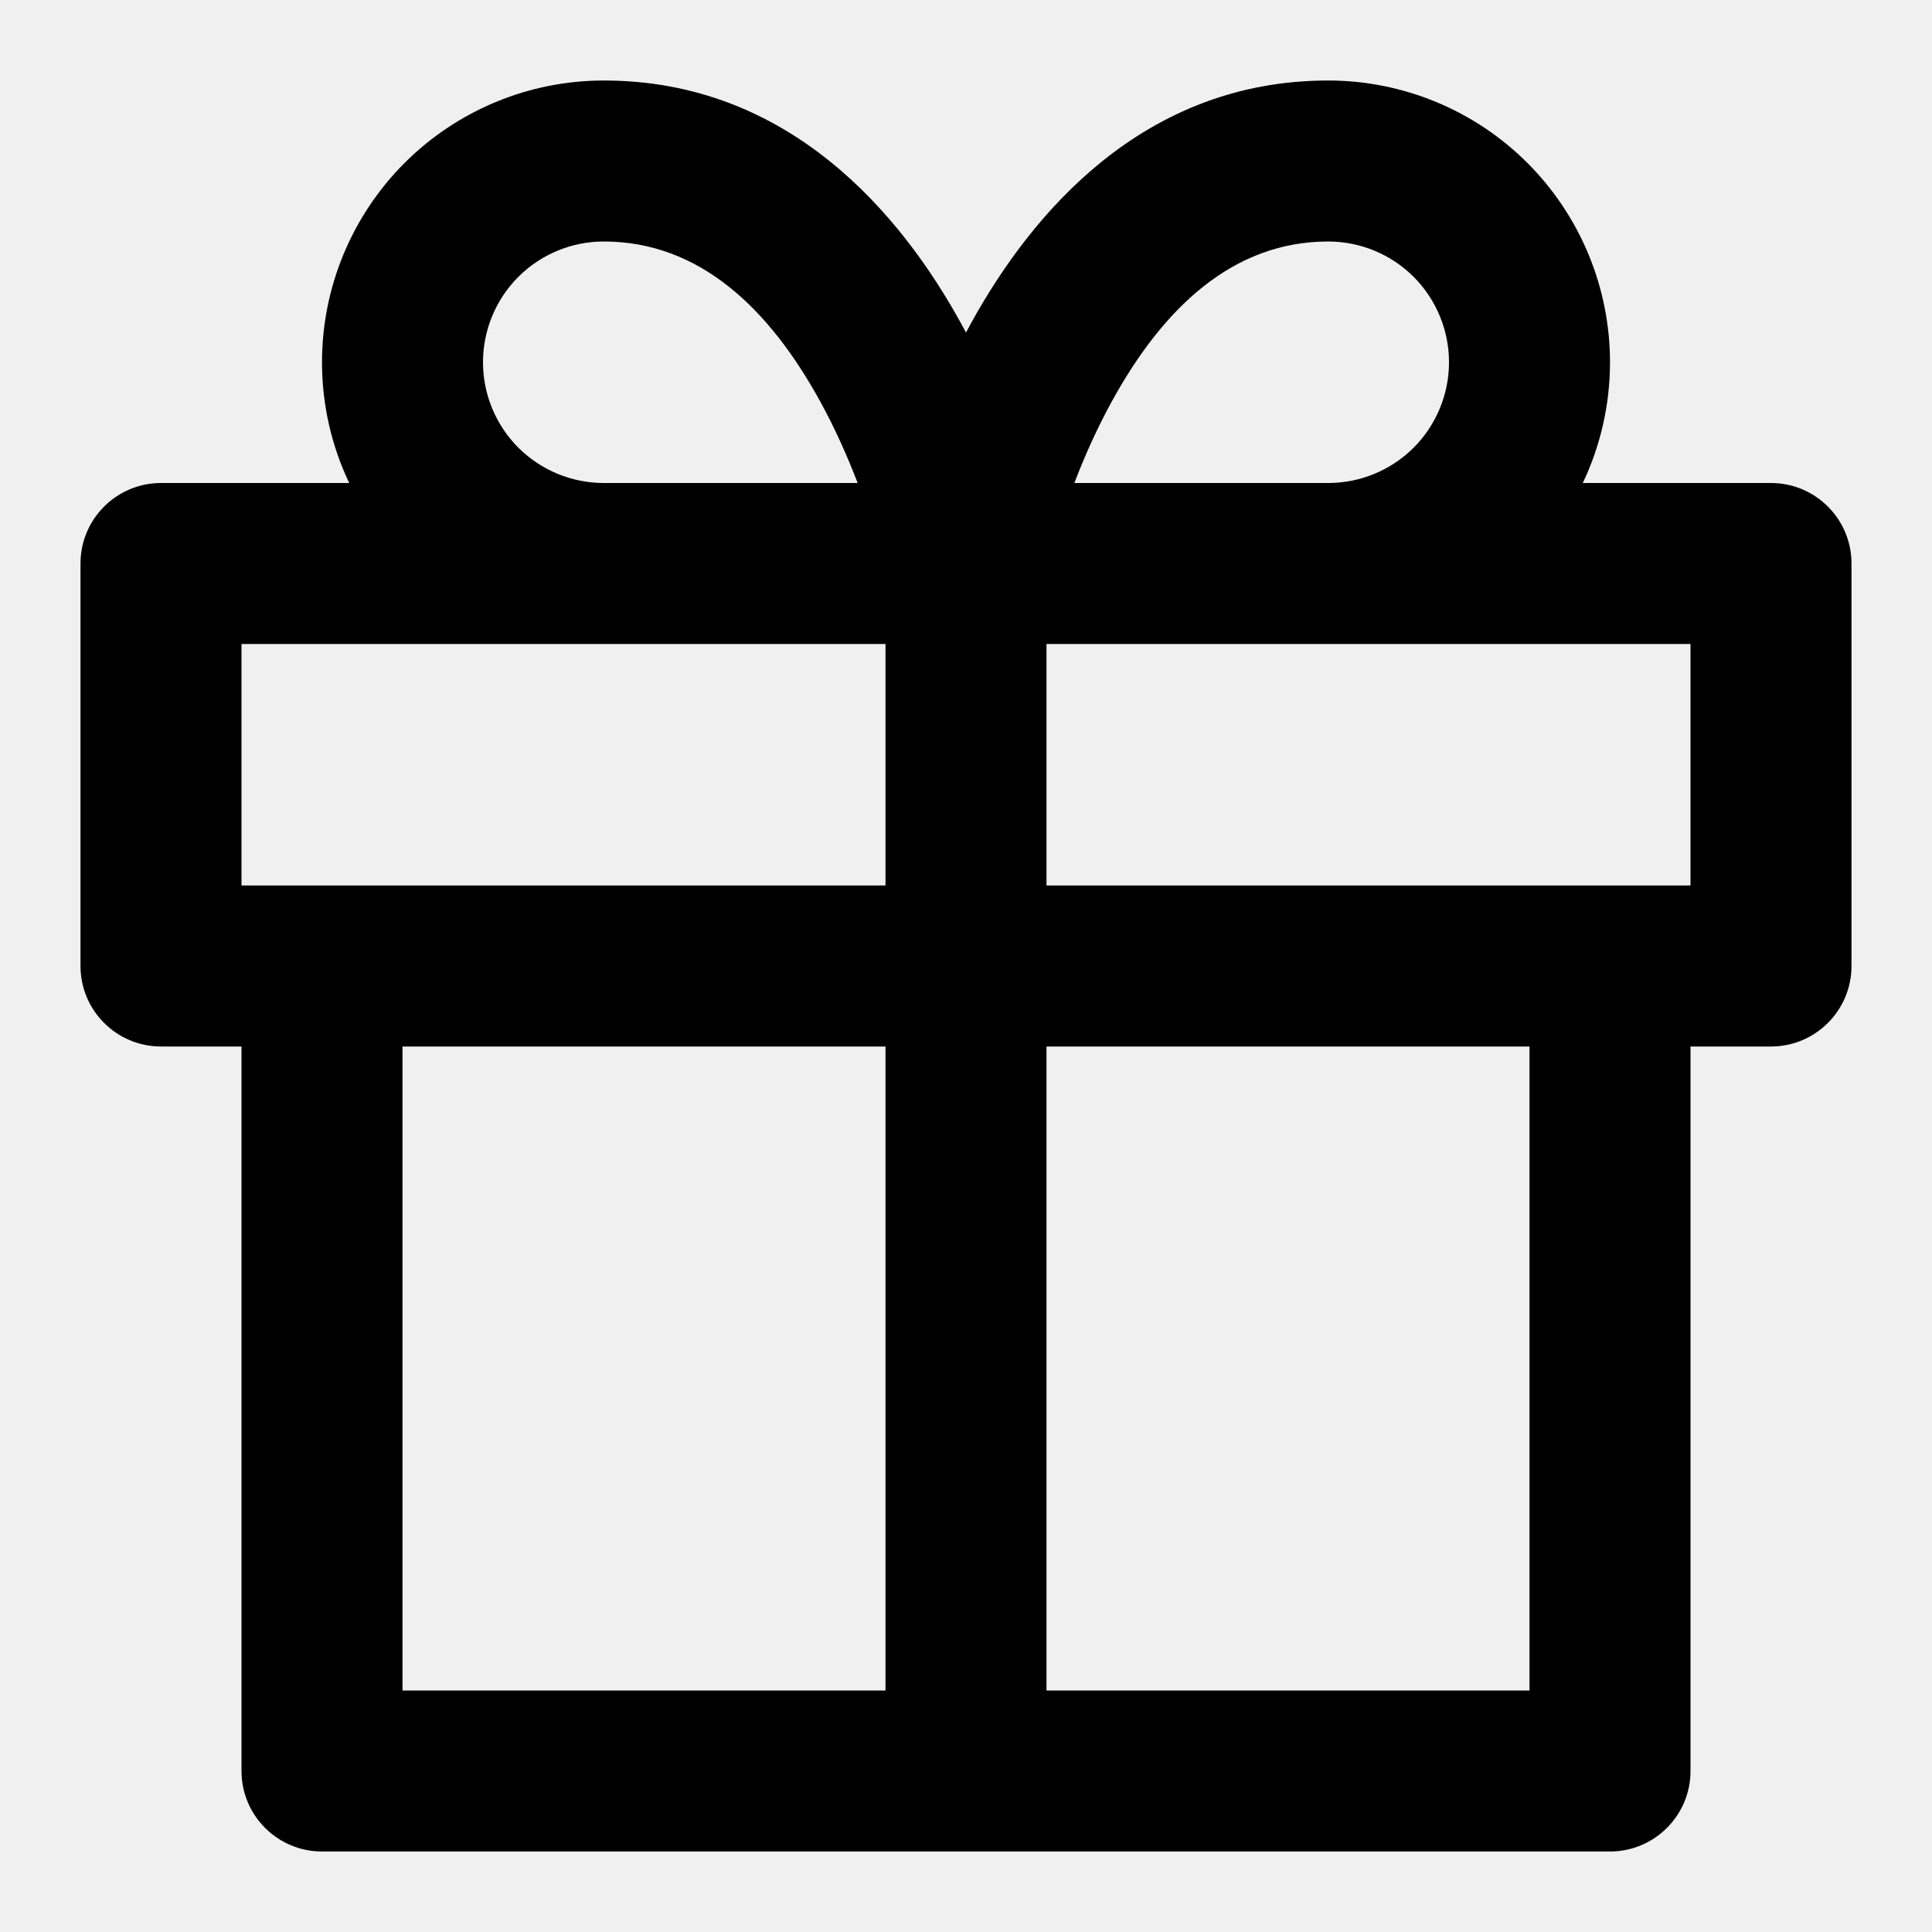
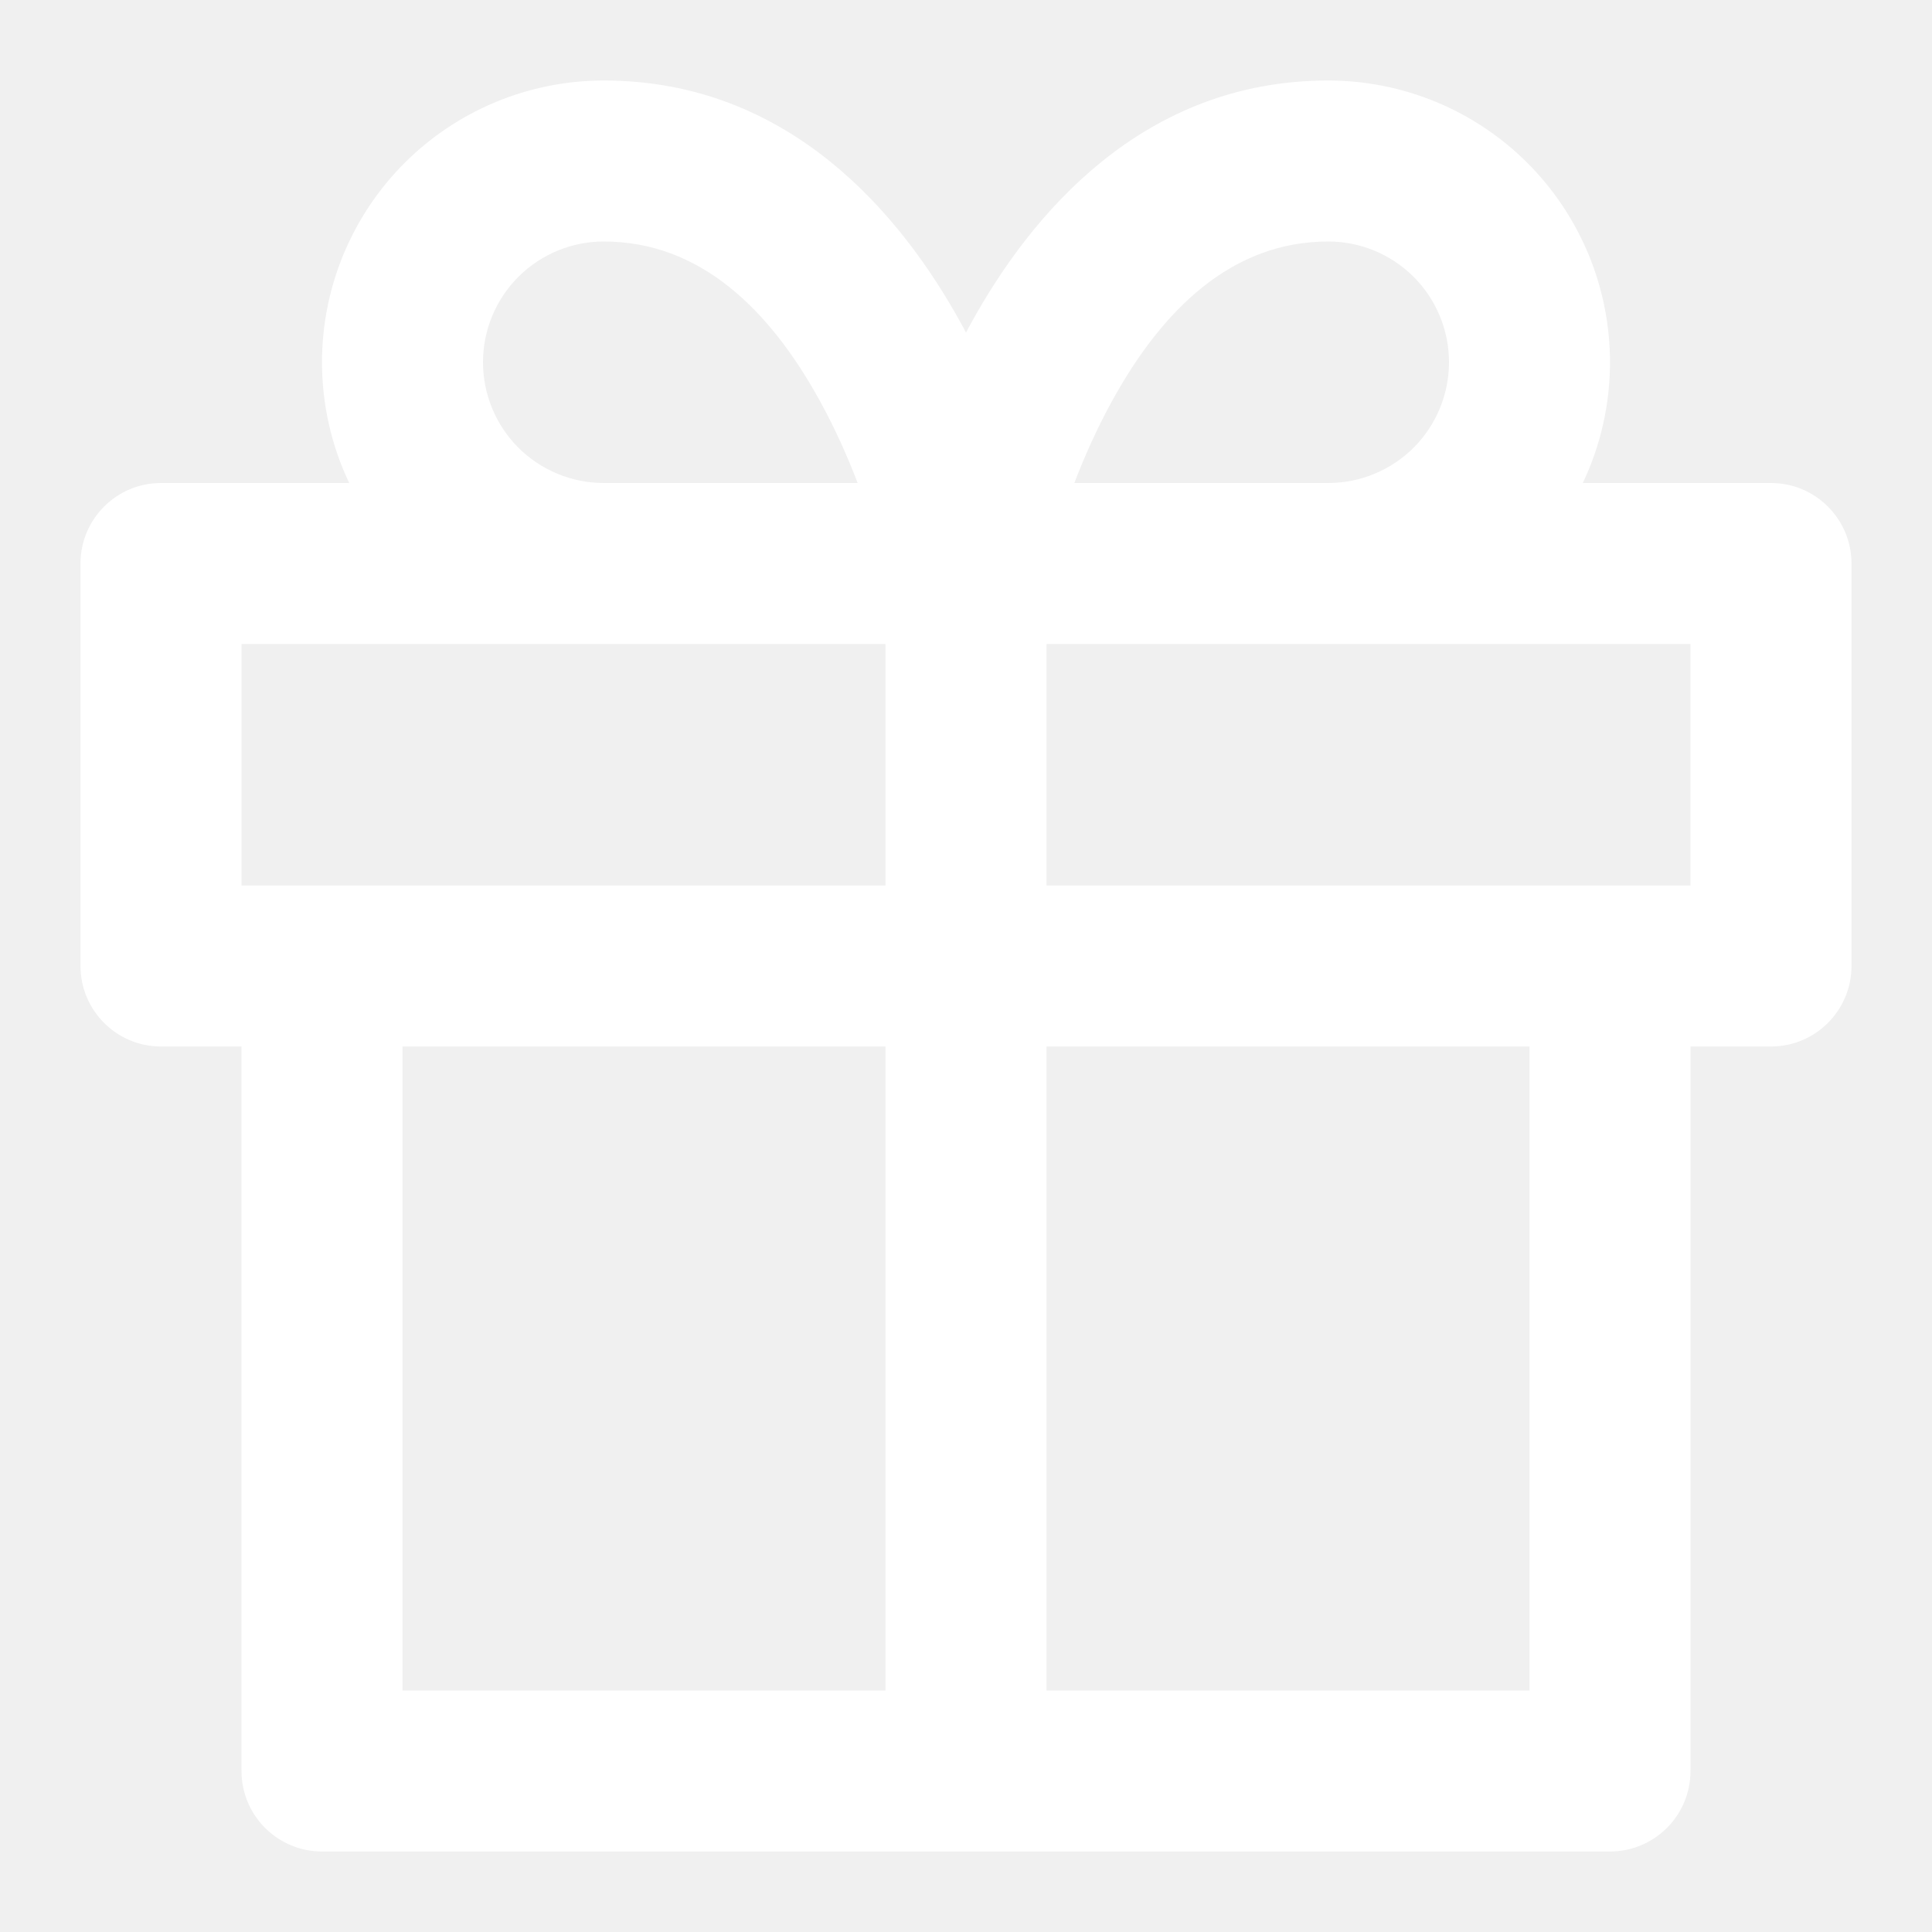
<svg xmlns="http://www.w3.org/2000/svg" width="24" height="24" viewBox="0 0 24 24" fill="none">
-   <path fill-rule="evenodd" clip-rule="evenodd" d="M12.061 4.018C12.807 2.662 14.194 1 16.5 1C17.428 1 18.319 1.369 18.975 2.025C19.631 2.682 20 3.572 20 4.5C20 5.024 19.883 5.536 19.662 6H22C22.552 6 23 6.448 23 7V12C23 12.552 22.552 13 22 13H21V22C21 22.552 20.552 23 20 23H12H4C3.448 23 3 22.552 3 22V13H2C1.448 13 1 12.552 1 12V7C1 6.448 1.448 6 2 6H4.338C4.117 5.536 4 5.024 4 4.5C4 3.572 4.369 2.682 5.025 2.025C5.681 1.369 6.572 1 7.5 1C9.806 1 11.193 2.662 11.939 4.018C11.96 4.056 11.98 4.094 12 4.131C12.02 4.094 12.04 4.056 12.061 4.018ZM11 8H7.5H3V11H4H11V8ZM10.654 6C10.532 5.681 10.377 5.329 10.186 4.982C9.557 3.838 8.694 3 7.5 3C7.102 3 6.721 3.158 6.439 3.439C6.158 3.721 6 4.102 6 4.5C6 4.898 6.158 5.279 6.439 5.561C6.721 5.842 7.102 6 7.5 6H10.654ZM17.561 5.561C17.279 5.842 16.898 6 16.5 6H13.346C13.468 5.681 13.623 5.329 13.814 4.982C14.443 3.838 15.306 3 16.5 3C16.898 3 17.279 3.158 17.561 3.439C17.842 3.721 18 4.102 18 4.5C18 4.898 17.842 5.279 17.561 5.561ZM13 11V8H16.5H21V11H20H13ZM13 21H19V13H13V21ZM11 13V21H5V13H11Z" fill="black" />
+   <path fill-rule="evenodd" clip-rule="evenodd" d="M7.5 3C7.102 3 6.721 3.158 6.439 3.439C6.158 3.721 6 4.102 6 4.5C6 4.898 6.158 5.279 6.439 5.561C6.721 5.842 7.102 6 7.5 6H10.654C10.532 5.681 10.377 5.329 10.186 4.982C9.557 3.838 8.694 3 7.5 3ZM4 4.5C4 5.024 4.117 5.536 4.338 6H2C1.448 6 1 6.448 1 7V12C1 12.552 1.448 13 2 13H3V22C3 22.552 3.448 23 4 23H12H20C20.552 23 21 22.552 21 22V13H22C22.552 13 23 12.552 23 12V7C23 6.448 22.552 6 22 6H19.662C19.883 5.536 20 5.024 20 4.5C20 3.572 19.631 2.682 18.975 2.025C18.319 1.369 17.428 1 16.5 1C14.194 1 12.807 2.662 12.061 4.018C12.04 4.056 12.02 4.094 12 4.131C11.98 4.094 11.96 4.056 11.939 4.018C11.193 2.662 9.806 1 7.5 1C6.572 1 5.681 1.369 5.025 2.025C4.369 2.682 4 3.572 4 4.5ZM13.346 6H16.5C16.898 6 17.279 5.842 17.561 5.561C17.842 5.279 18 4.898 18 4.5C18 4.102 17.842 3.721 17.561 3.439C17.279 3.158 16.898 3 16.5 3C15.306 3 14.443 3.838 13.814 4.982C13.623 5.329 13.468 5.681 13.346 6ZM13 8V11H20H21V8H16.5H13ZM7.5 8H11V11H4H3V8H7.5ZM13 21H19V13H13V21ZM11 13V21H5V13H11Z" fill="white" />
</svg>
